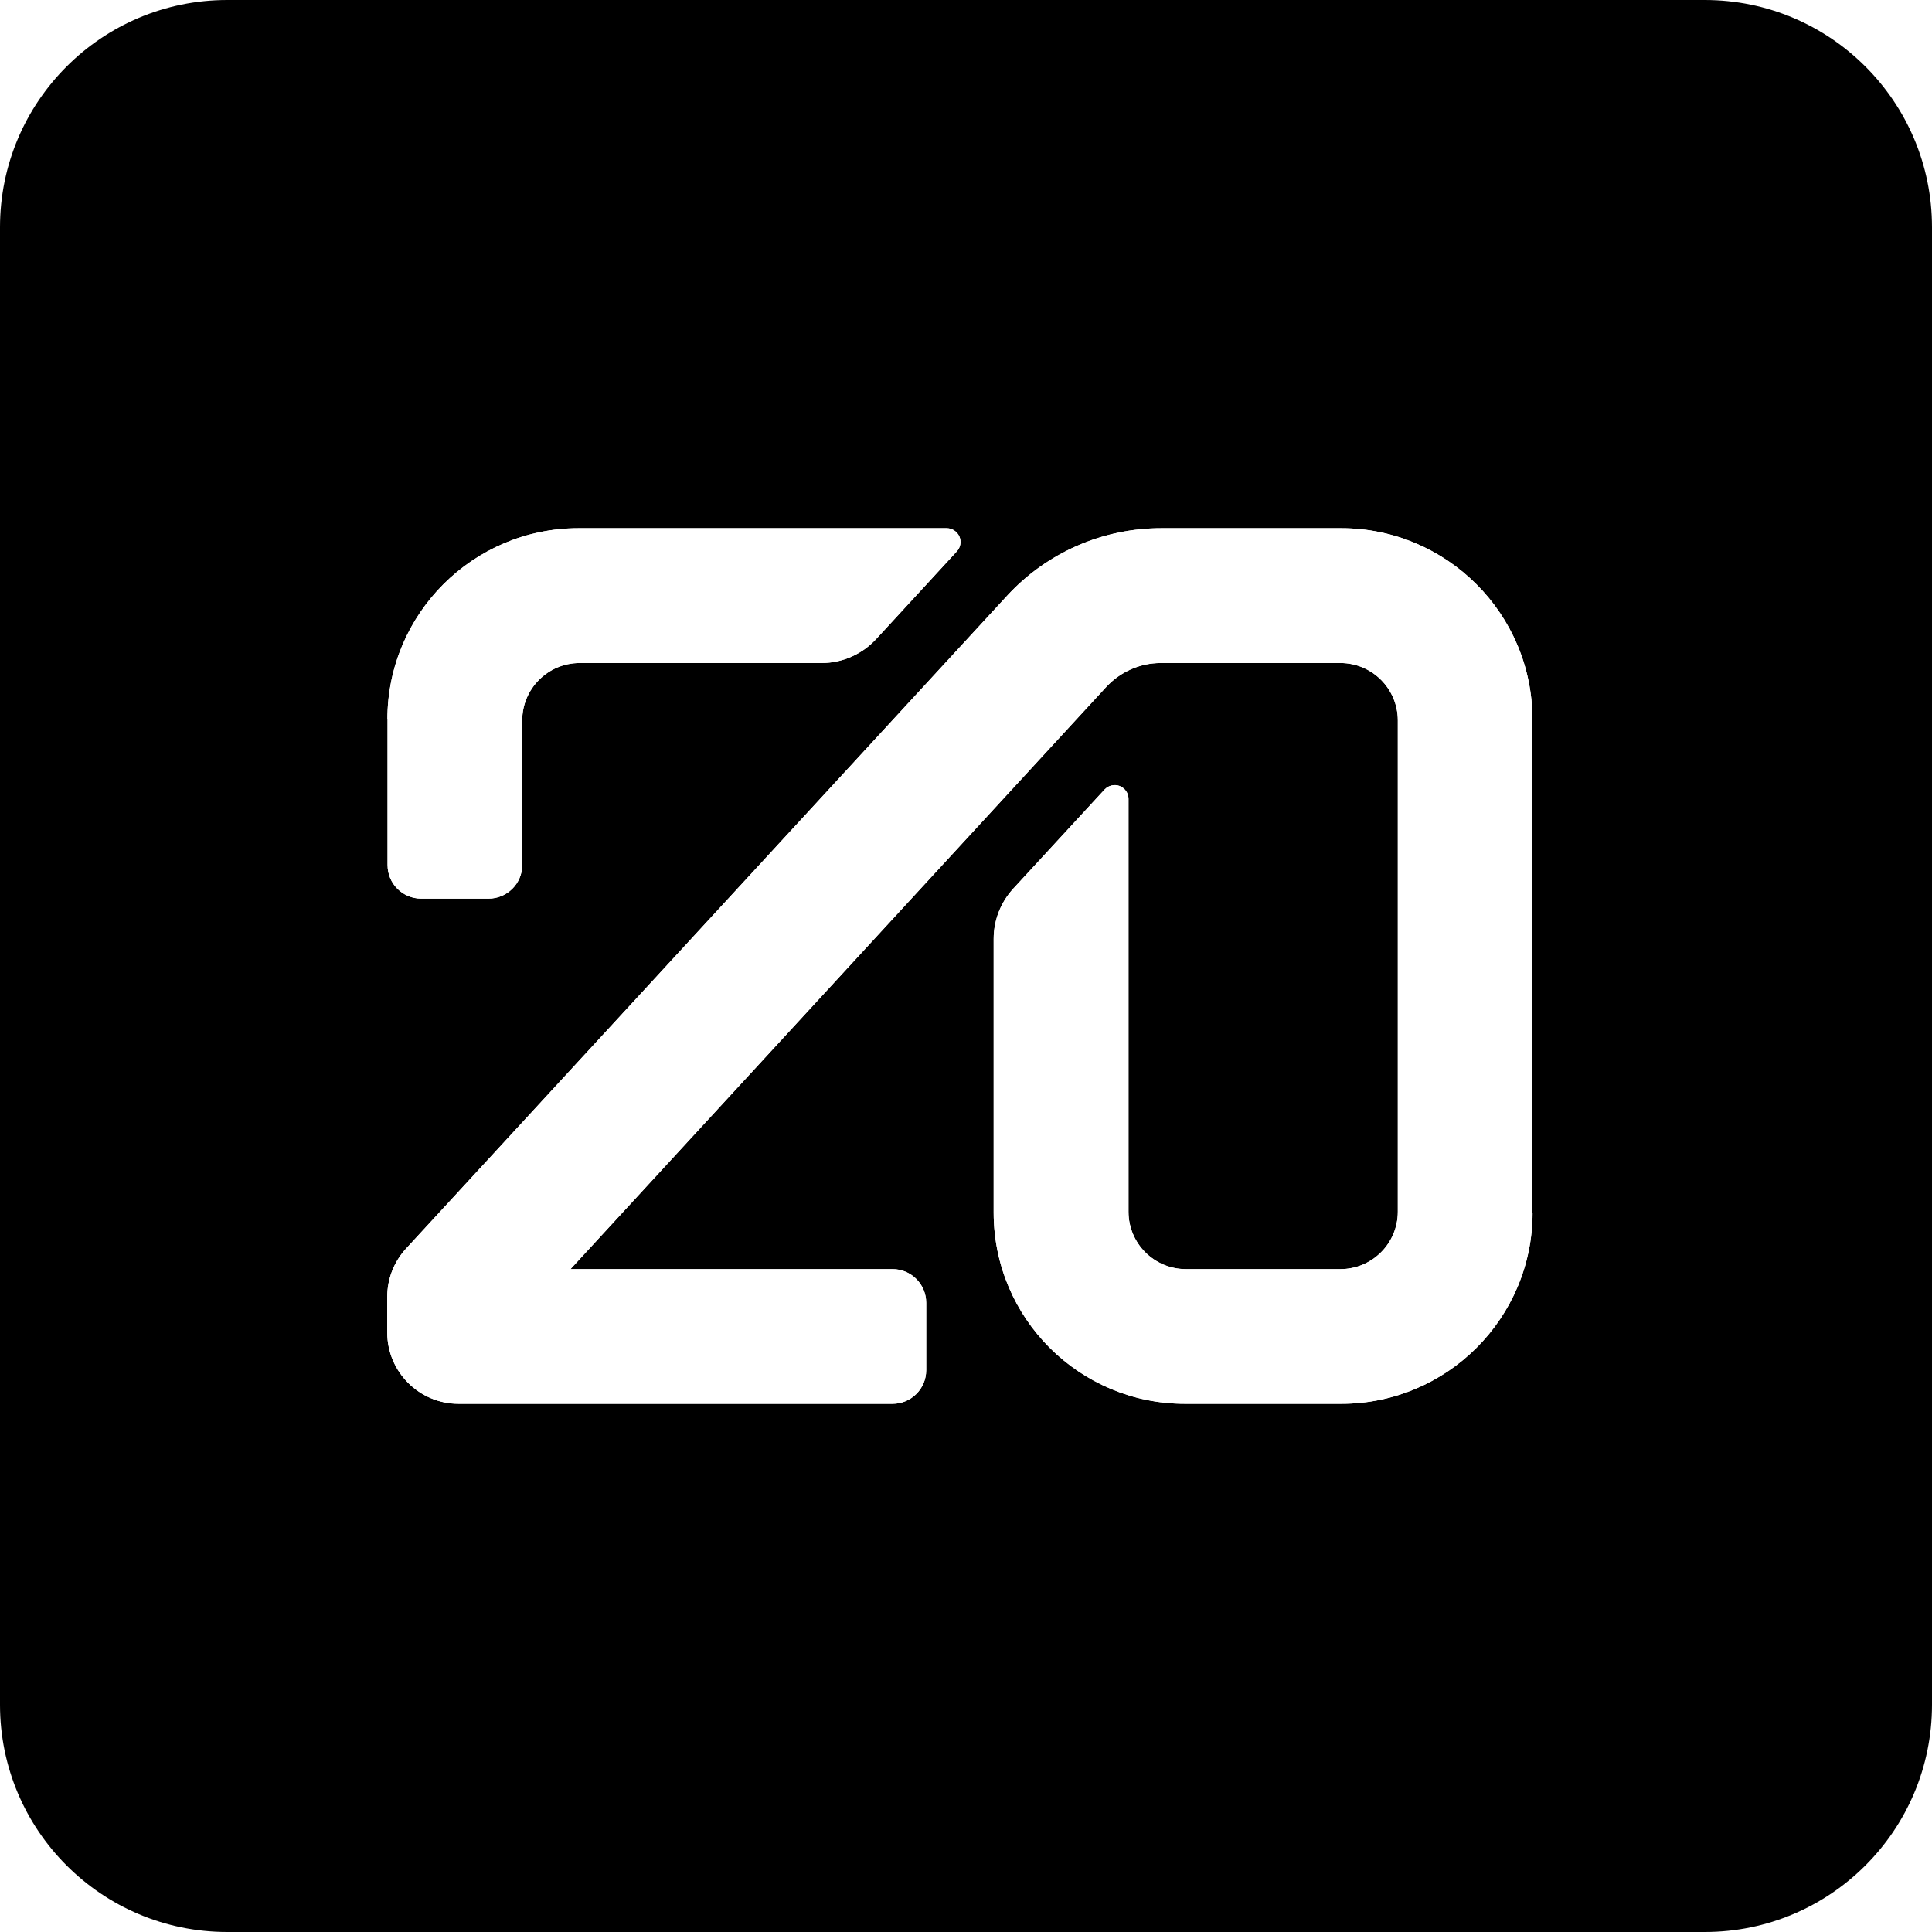
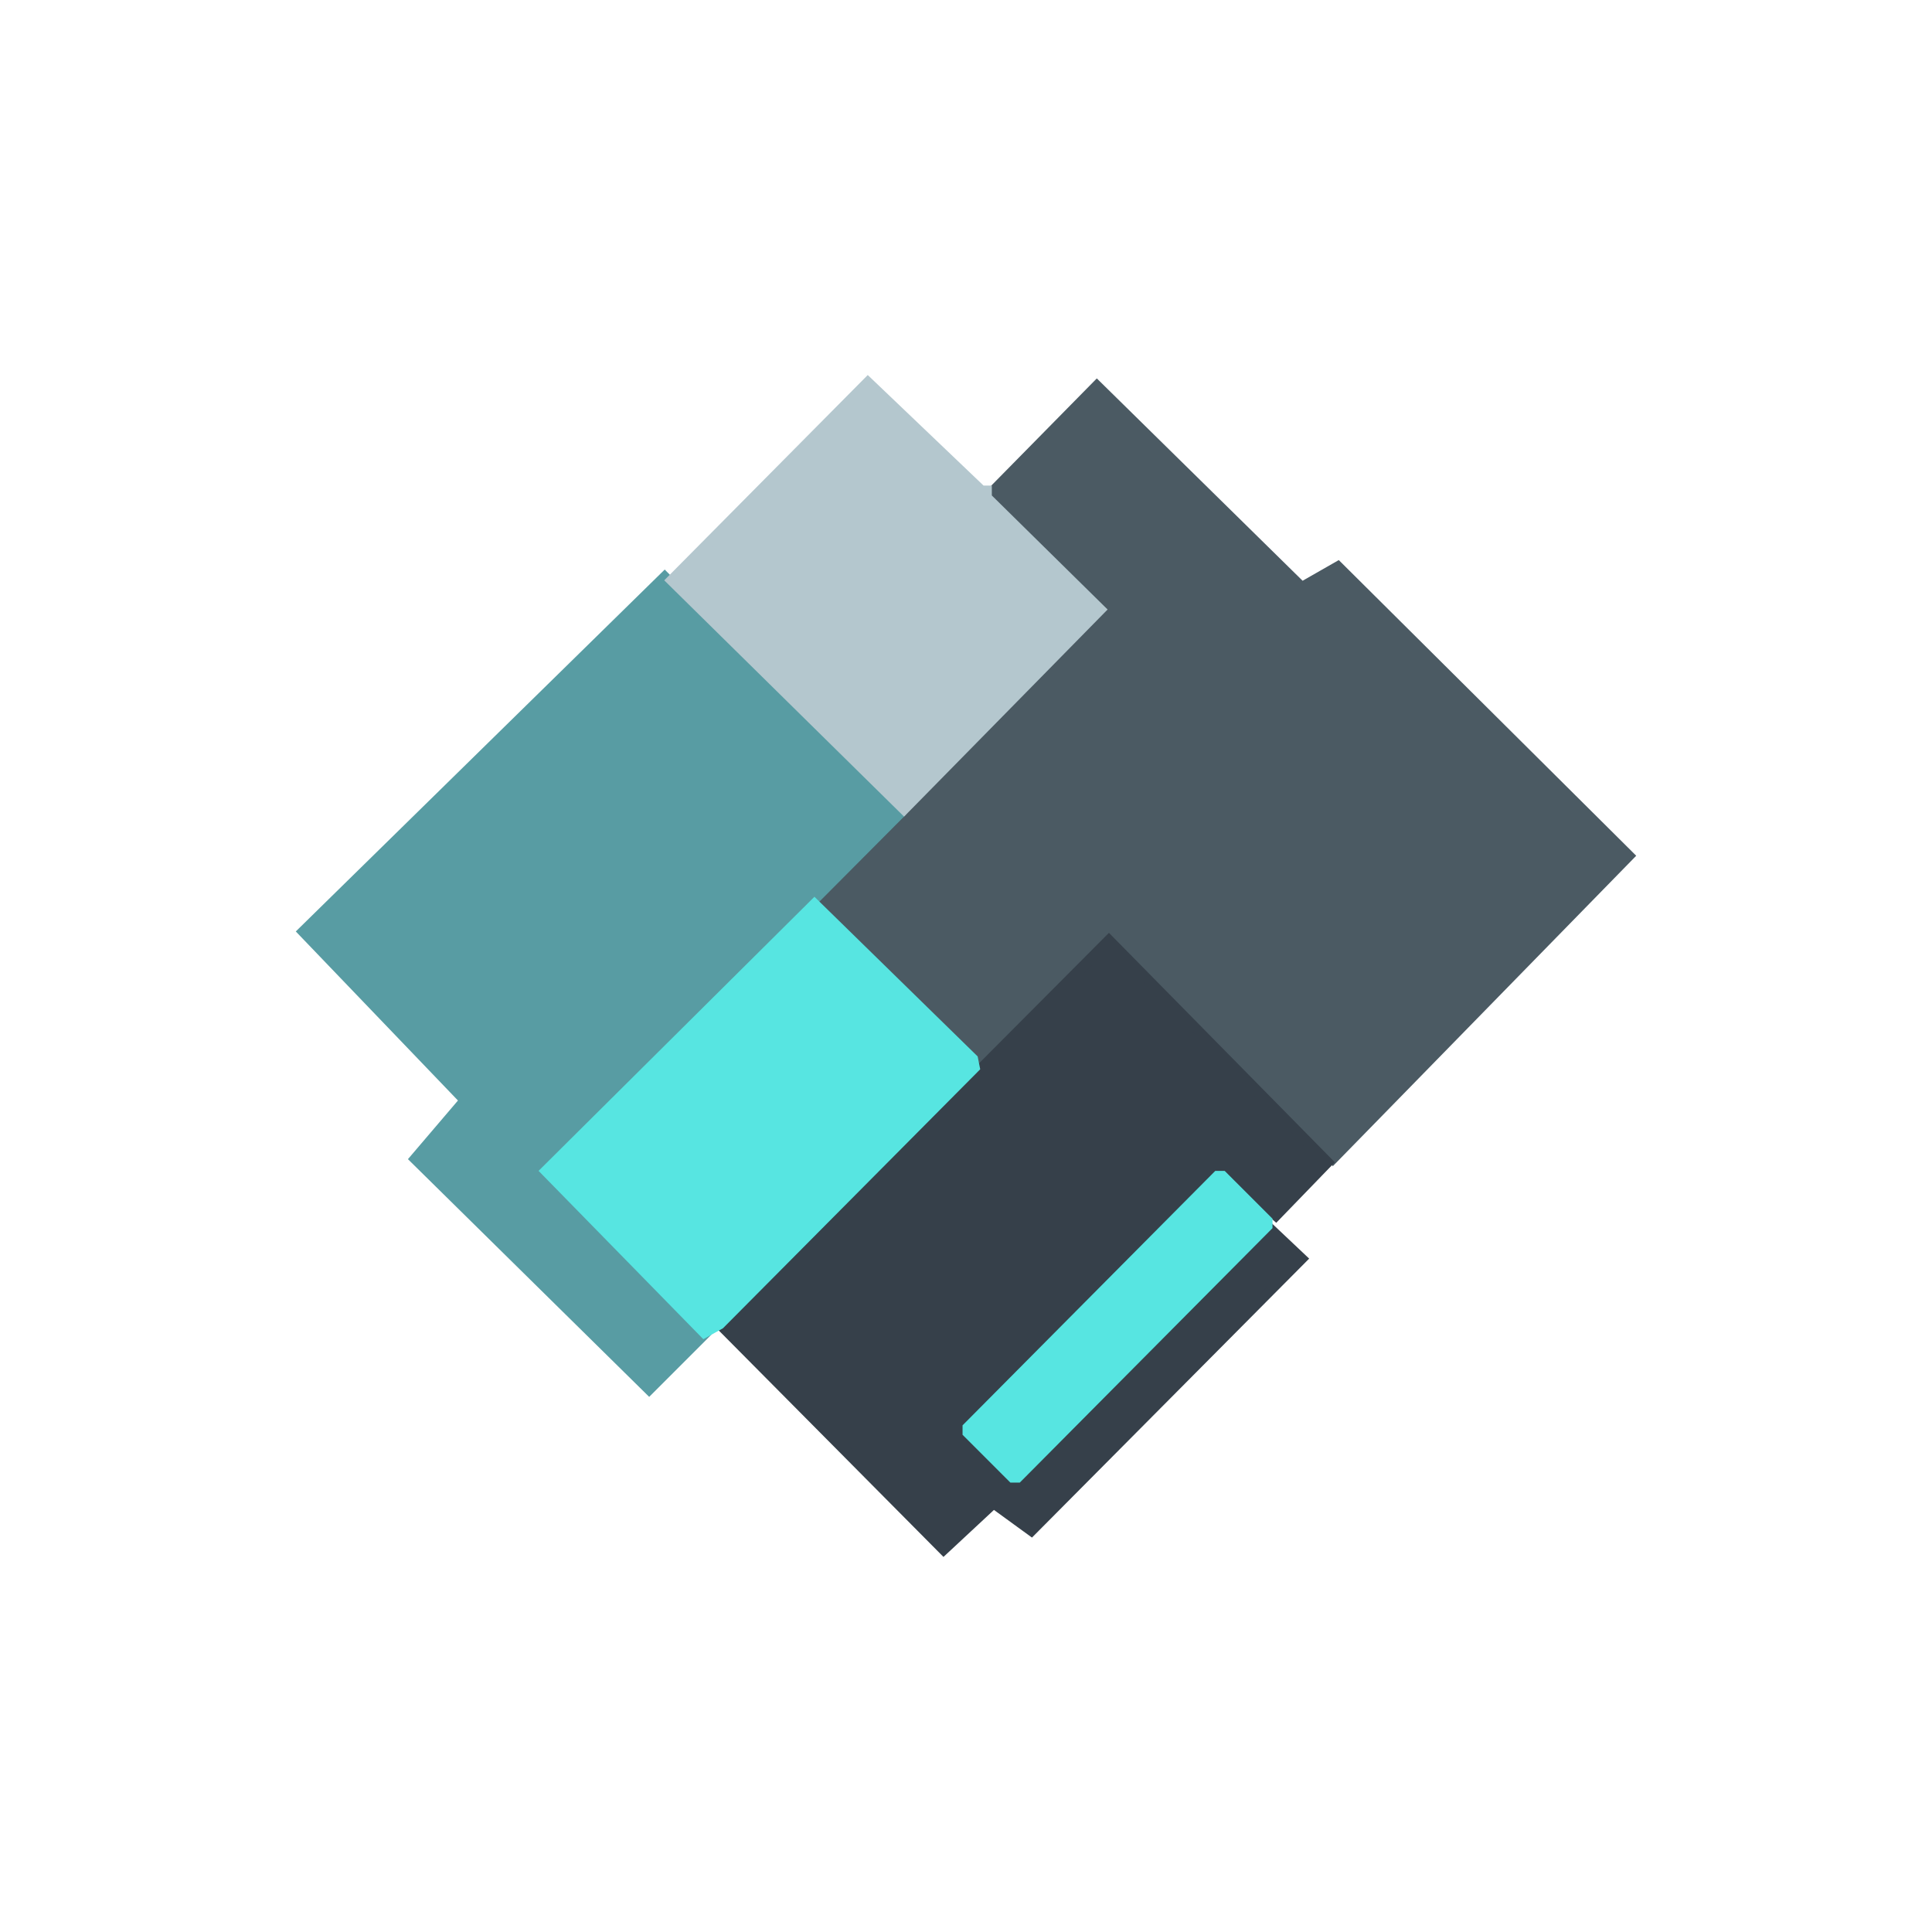
- <svg xmlns="http://www.w3.org/2000/svg" width="96px" height="96px" viewBox="0 0 96 96" version="1.1">
-   <defs>
-     <clipPath id="clip1">
-       <path d="M 11.293 0 L 84.707 0 C 90.945 0 96 5.055 96 11.293 L 96 84.707 C 96 90.945 90.945 96 84.707 96 L 11.293 96 C 5.055 96 0 90.945 0 84.707 L 0 11.293 C 0 5.055 5.055 0 11.293 0 Z M 11.293 0 " />
-     </clipPath>
-     <clipPath id="clip2">
-       <path d="M 19 26 L 48 26 L 48 45 L 19 45 Z M 19 26 " />
-     </clipPath>
-     <clipPath id="clip3">
-       <path d="M 11.293 0 L 84.707 0 C 90.945 0 96 5.055 96 11.293 L 96 84.707 C 96 90.945 90.945 96 84.707 96 L 11.293 96 C 5.055 96 0 90.945 0 84.707 L 0 11.293 C 0 5.055 5.055 0 11.293 0 Z M 11.293 0 " />
-     </clipPath>
-     <clipPath id="clip4">
-       <path d="M 19 26 L 77 26 L 77 70 L 19 70 Z M 19 26 " />
-     </clipPath>
-     <clipPath id="clip5">
-       <path d="M 11.293 0 L 84.707 0 C 90.945 0 96 5.055 96 11.293 L 96 84.707 C 96 90.945 90.945 96 84.707 96 L 11.293 96 C 5.055 96 0 90.945 0 84.707 L 0 11.293 C 0 5.055 5.055 0 11.293 0 Z M 11.293 0 " />
-     </clipPath>
-   </defs>
-   <g id="surface1">
-     <g clip-path="url(#clip1)" clip-rule="nonzero">
-       <path style=" stroke:none;fill-rule:nonzero;fill:rgb(0%,0%,0%);fill-opacity:1;" d="M 96 0 L 0 0 L 0 96 L 96 96 Z M 19.25 35.746 C 19.25 30.5 23.508 26.246 28.75 26.246 L 47.039 26.246 C 47.309 26.246 47.555 26.406 47.668 26.652 C 47.781 26.902 47.73 27.191 47.547 27.395 L 43.539 31.75 C 42.84 32.508 41.859 32.945 40.828 32.945 L 28.801 32.945 C 27.227 32.945 25.949 34.223 25.949 35.797 L 25.949 42.98 C 25.949 43.906 25.199 44.652 24.273 44.652 L 20.93 44.652 C 20.004 44.652 19.258 43.906 19.258 42.98 L 19.258 35.746 Z M 76.152 60.254 C 76.152 65.5 71.895 69.754 66.648 69.754 L 58.879 69.754 C 53.633 69.754 49.375 65.5 49.375 60.254 L 49.375 46.652 C 49.375 45.727 49.723 44.836 50.352 44.152 L 54.883 39.234 C 55.074 39.027 55.371 38.957 55.637 39.055 C 55.898 39.164 56.074 39.41 56.074 39.691 L 56.074 60.211 C 56.074 61.785 57.352 63.062 58.926 63.062 L 66.605 63.062 C 68.18 63.062 69.457 61.785 69.457 60.211 L 69.457 35.797 C 69.457 34.223 68.18 32.945 66.605 32.945 L 57.676 32.945 C 56.652 32.945 55.68 33.375 54.98 34.121 L 28.348 63.062 L 44.352 63.062 C 45.273 63.062 46.023 63.812 46.023 64.738 L 46.023 68.082 C 46.023 69.008 45.273 69.754 44.352 69.754 L 22.785 69.754 C 20.832 69.754 19.242 68.168 19.242 66.211 L 19.242 64.441 C 19.242 63.551 19.574 62.695 20.18 62.039 L 50.039 29.605 C 52.016 27.457 54.789 26.246 57.707 26.246 L 66.641 26.246 C 71.887 26.246 76.145 30.5 76.145 35.746 L 76.145 60.254 Z M 76.152 60.254 " />
-     </g>
-     <g clip-path="url(#clip2)" clip-rule="nonzero">
-       <g clip-path="url(#clip3)" clip-rule="nonzero">
-         <path style=" stroke:none;fill-rule:nonzero;fill:rgb(100%,100%,100%);fill-opacity:1;" d="M 19.25 35.746 C 19.25 30.5 23.508 26.246 28.75 26.246 L 47.039 26.246 C 47.309 26.246 47.555 26.406 47.668 26.652 C 47.781 26.902 47.73 27.191 47.547 27.395 L 43.539 31.75 C 42.84 32.508 41.859 32.945 40.828 32.945 L 28.801 32.945 C 27.227 32.945 25.949 34.223 25.949 35.797 L 25.949 42.98 C 25.949 43.906 25.199 44.652 24.273 44.652 L 20.93 44.652 C 20.004 44.652 19.258 43.906 19.258 42.98 L 19.258 35.746 Z M 19.25 35.746 " />
-       </g>
-     </g>
-     <g clip-path="url(#clip4)" clip-rule="nonzero">
-       <g clip-path="url(#clip5)" clip-rule="nonzero">
-         <path style=" stroke:none;fill-rule:nonzero;fill:rgb(100%,100%,100%);fill-opacity:1;" d="M 76.152 60.254 C 76.152 65.5 71.895 69.754 66.648 69.754 L 58.879 69.754 C 53.633 69.754 49.375 65.5 49.375 60.254 L 49.375 46.652 C 49.375 45.727 49.723 44.836 50.352 44.152 L 54.883 39.234 C 55.074 39.027 55.371 38.957 55.637 39.055 C 55.898 39.164 56.074 39.41 56.074 39.691 L 56.074 60.211 C 56.074 61.785 57.352 63.062 58.926 63.062 L 66.605 63.062 C 68.18 63.062 69.457 61.785 69.457 60.211 L 69.457 35.797 C 69.457 34.223 68.18 32.945 66.605 32.945 L 57.676 32.945 C 56.652 32.945 55.68 33.375 54.98 34.121 L 28.348 63.062 L 44.352 63.062 C 45.273 63.062 46.023 63.812 46.023 64.738 L 46.023 68.082 C 46.023 69.008 45.273 69.754 44.352 69.754 L 22.785 69.754 C 20.832 69.754 19.242 68.168 19.242 66.211 L 19.242 64.441 C 19.242 63.551 19.574 62.695 20.18 62.039 L 50.039 29.605 C 52.016 27.457 54.789 26.246 57.707 26.246 L 66.641 26.246 C 71.887 26.246 76.145 30.5 76.145 35.746 L 76.145 60.254 Z M 76.152 60.254 " />
-       </g>
-     </g>
-   </g>
+ <svg xmlns="http://www.w3.org/2000/svg" width="96" height="96" viewBox="-38 -51 1122 1122">
+   <path d="M599,173 L536,237 L602,305 L437,474 L529,565 L606,494 L736,622 L908,446 L739,278 L718,290 Z " fill="#4b5a63" stroke="#4b5a63" stroke-width="6" stroke-linejoin="miter" />
+   <path d="M348,284 L138,490 L232,588 L203,622 L339,756 L371,724 L278,629 L484,422 Z " fill="#589ca3" stroke="#589ca3" stroke-width="6" stroke-linejoin="miter" />
+   <path d="M606,495 L382,720 L510,849 L539,822 L561,838 L718,680 L700,663 L554,810 L520,781 L667,629 L672,628 L703,655 L733,624 Z " fill="#36404a" stroke="#36404a" stroke-width="6" stroke-linejoin="miter" />
+   <path d="M672,632 L669,632 L524,778 L524,781 L550,807 L553,807 L698,661 L698,658 Z M435,474 L279,629 L371,723 L380,718 L528,569 L527,564 Z " fill="#57e5e1" stroke="#57e5e1" stroke-width="6" stroke-linejoin="miter" />
+   <path d="M466,171 L352,286 L487,419 L601,303 L535,238 L535,234 L532,234 Z " fill="#b4c7ce" stroke="#b4c7ce" stroke-width="6" stroke-linejoin="miter" />
</svg>
